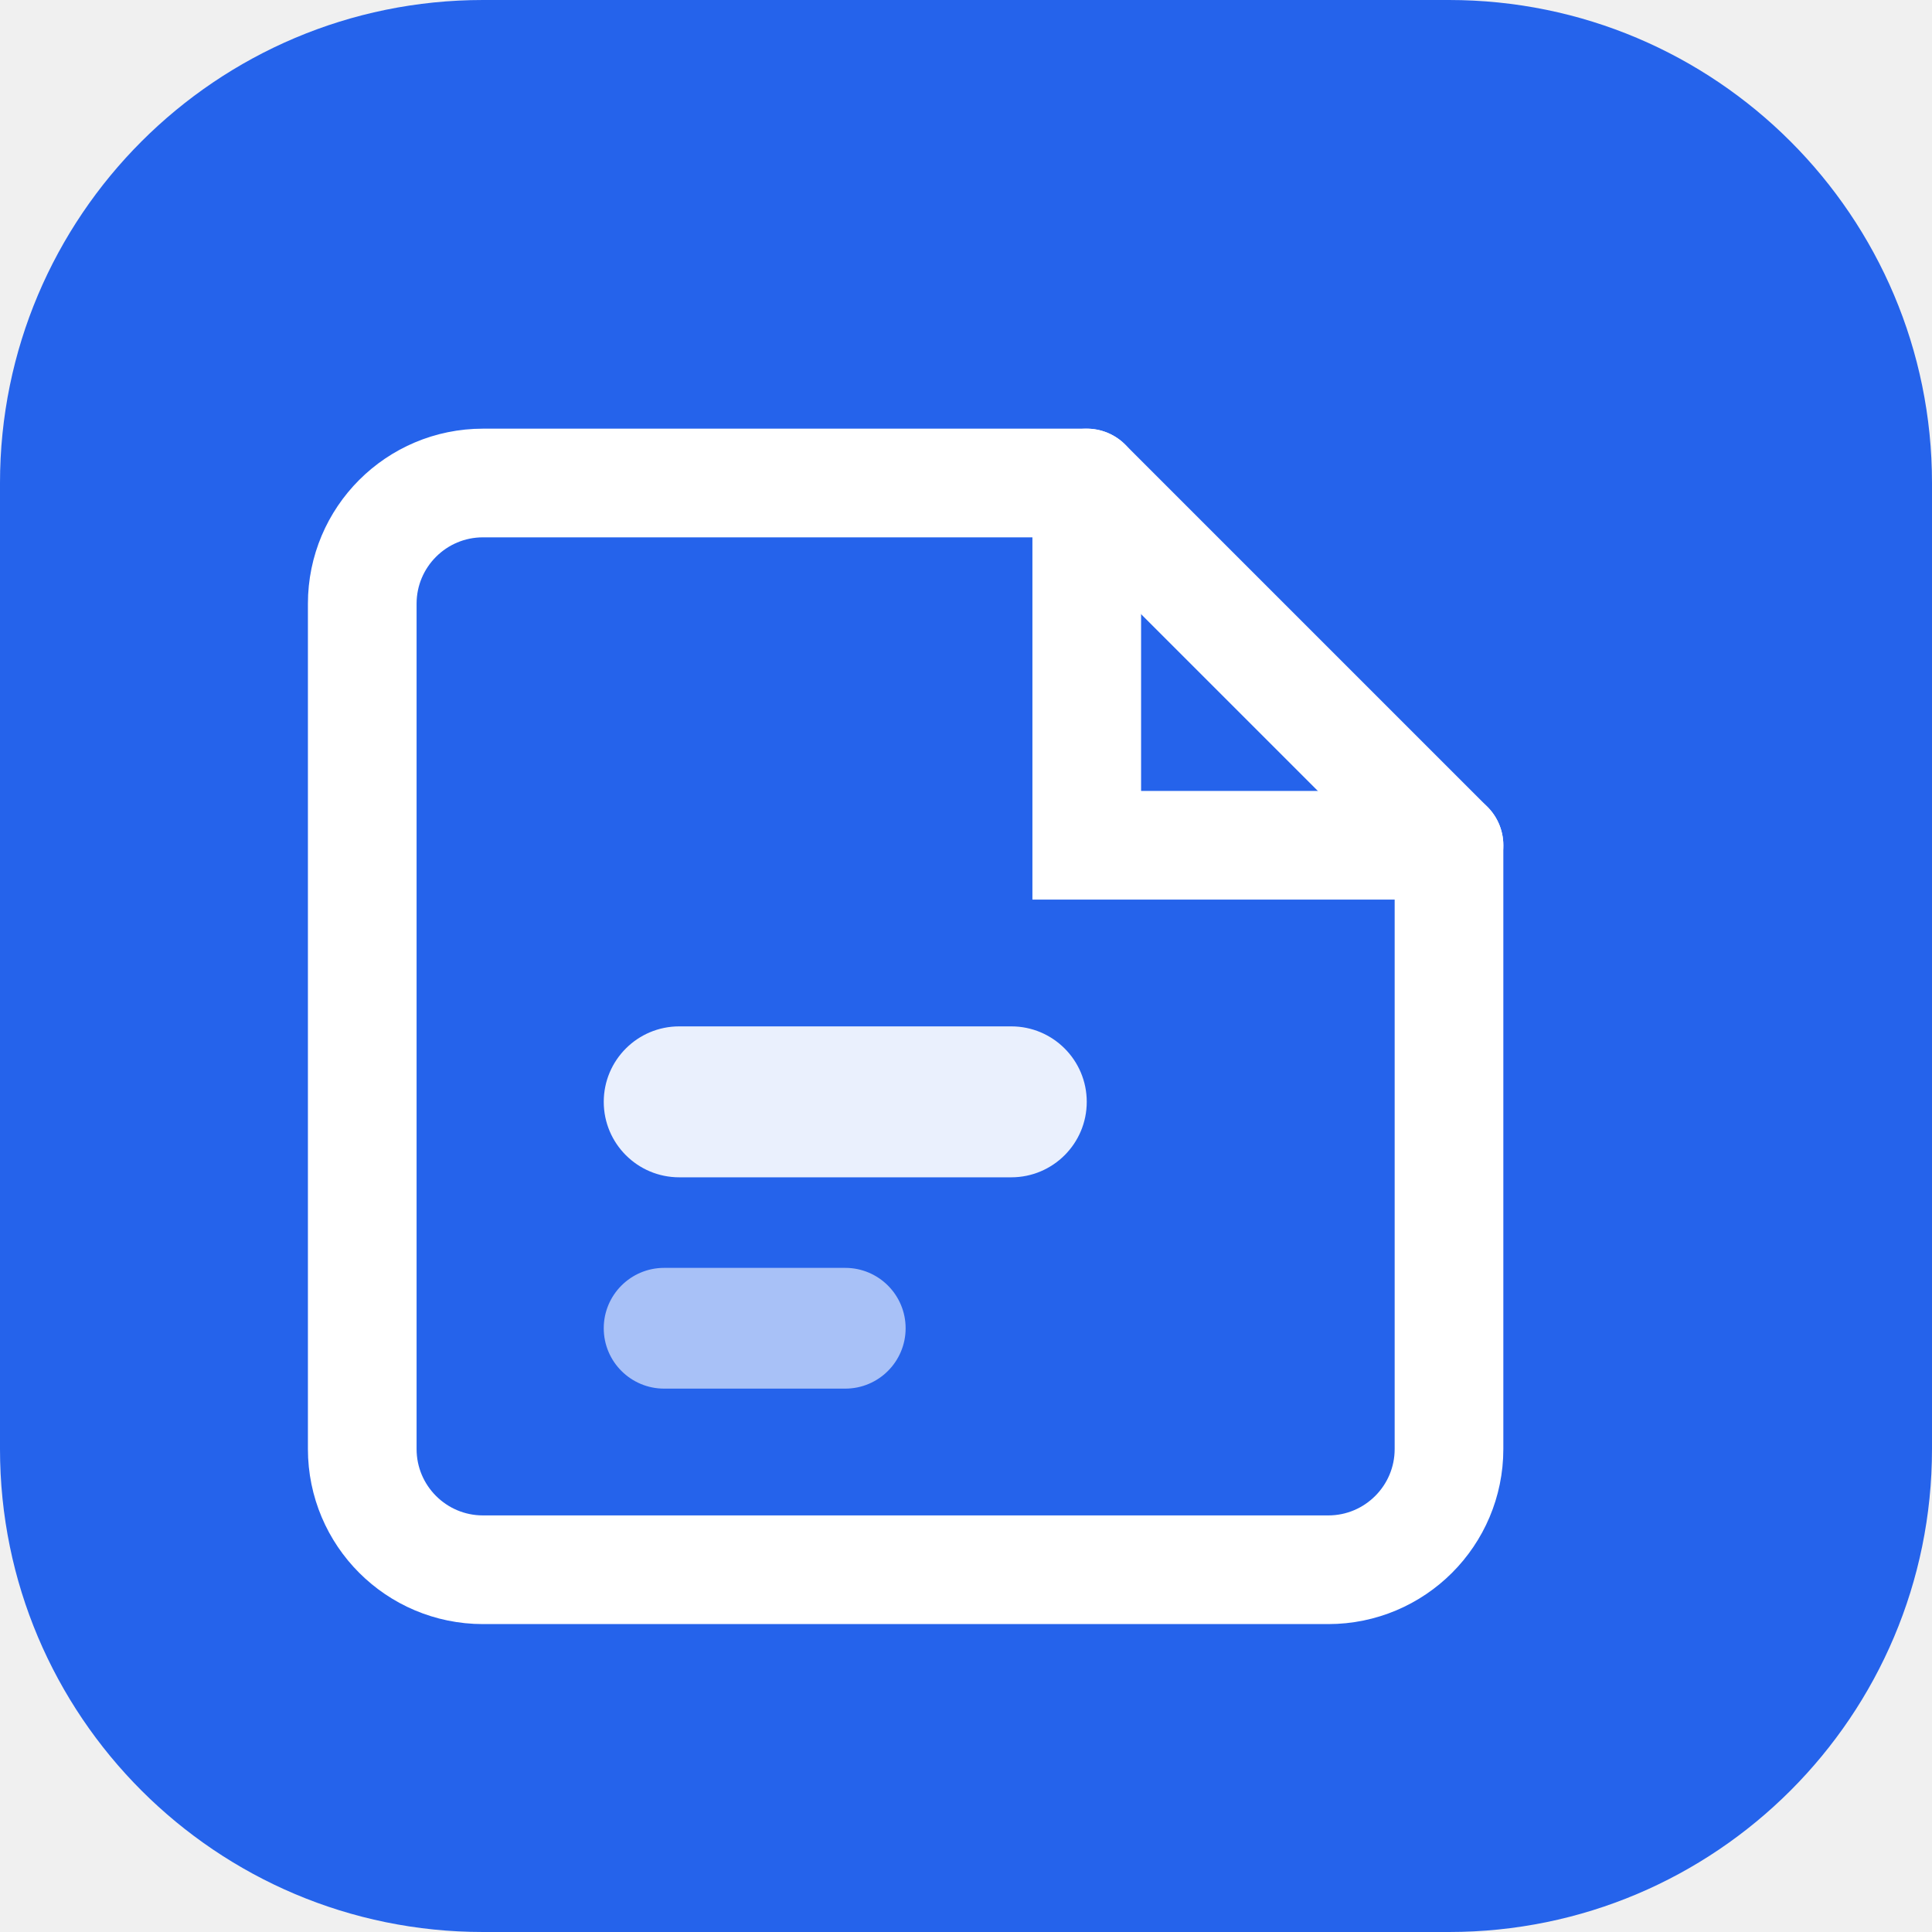
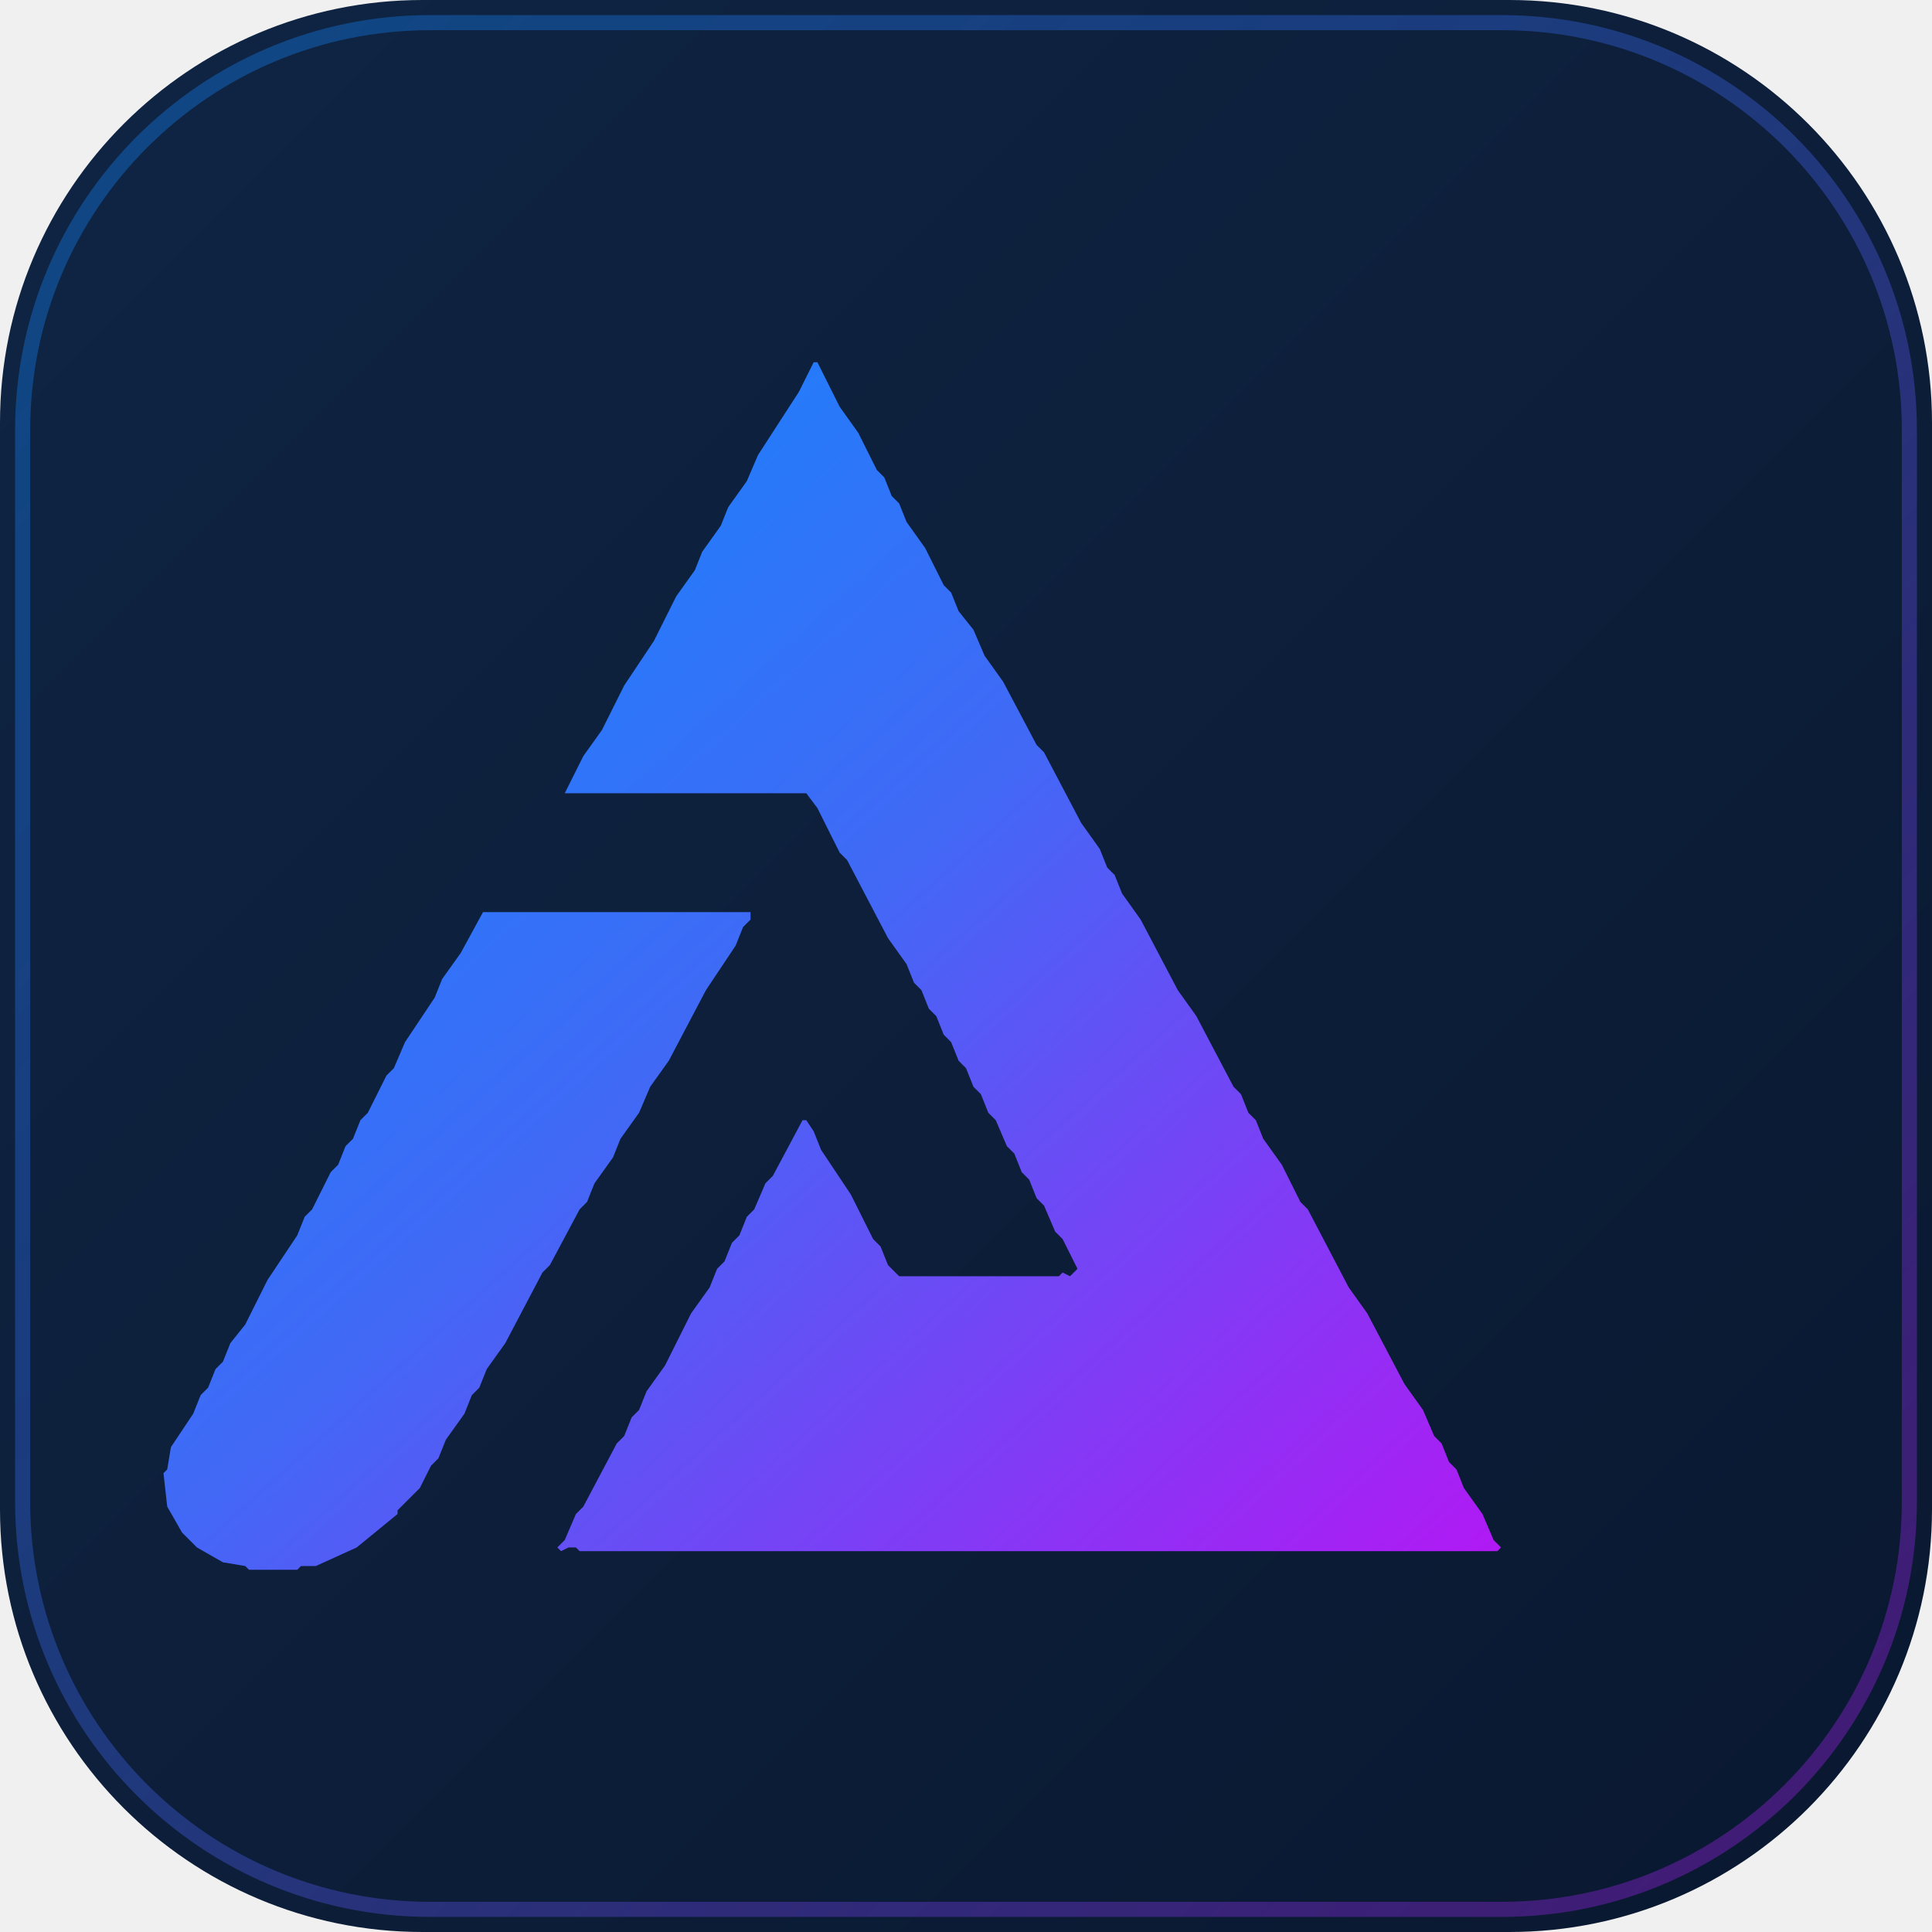
- <svg xmlns="http://www.w3.org/2000/svg" viewBox="0 0 32 32">
-   <rect width="32" height="32" rx="8" fill="#2563EB" />
-   <path d="M8 8h10l6 6v10a2 2 0 01-2 2H8a2 2 0 01-2-2V10a2 2 0 012-2z" fill="none" stroke="white" stroke-width="1.8" stroke-linejoin="round" />
-   <path d="M18 8v6h6" fill="none" stroke="white" stroke-width="1.8" stroke-linecap="round" />
-   <rect x="10" y="17" width="8" height="2.5" rx="1.25" fill="white" opacity="0.9" />
-   <rect x="10" y="21" width="5" height="2" rx="1" fill="white" opacity="0.6" />
+ <svg xmlns="http://www.w3.org/2000/svg" viewBox="0 0 512 512" role="img" aria-label="Prudent Redact">
+   <defs>
+     <linearGradient id="paG" x1="0%" y1="0%" x2="100%" y2="100%">
+       <stop offset="0%" stop-color="#0A8CFF" />
+       <stop offset="48%" stop-color="#4169F6" />
+       <stop offset="100%" stop-color="#B218F4" />
+     </linearGradient>
+     <linearGradient id="bgG" x1="0%" y1="0%" x2="100%" y2="100%">
+       <stop offset="0%" stop-color="#0F2544" />
+       <stop offset="100%" stop-color="#0A1830" />
+     </linearGradient>
+   </defs>
+   <rect width="512" height="512" rx="112" fill="url(#bgG)" />
+   <rect x="6" y="6" width="500" height="500" rx="108" fill="none" stroke="url(#paG)" stroke-width="4" opacity="0.35" />
+   <g transform="translate(-145.72 -231.88) scale(0.98462)">
+     <path d="M 350 481 L 278 481 L 272 492 L 267 499 L 265 504 L 257 516 L 254 523 L 252 525 L 247 535 L 245 537 L 243 542 L 241 544 L 239 549 L 237 551 L 232 561 L 230 563 L 228 568 L 220 580 L 214 592 L 210 597 L 208 602 L 206 604 L 204 609 L 202 611 L 200 616 L 194 625 L 193 631 L 192 632 L 193 641 L 197 648 L 201 652 L 208 656 L 214 657 L 215 658 L 228 658 L 229 657 L 233 657 L 244 652 L 255 643 L 255 642 L 261 636 L 264 630 L 266 628 L 268 623 L 273 616 L 275 611 L 277 609 L 279 604 L 284 597 L 294 578 L 296 576 L 304 561 L 306 559 L 308 554 L 313 547 L 315 542 L 320 535 L 323 528 L 328 521 L 338 502 L 346 490 L 348 485 L 350 483 Z M 367 333 L 363 341 L 352 358 L 349 365 L 344 372 L 342 377 L 337 384 L 335 389 L 330 396 L 324 408 L 316 420 L 310 432 L 305 439 L 300 449 L 365 449 L 368 453 L 374 465 L 376 467 L 387 488 L 392 495 L 394 500 L 396 502 L 398 507 L 400 509 L 402 514 L 404 516 L 406 521 L 408 523 L 410 528 L 412 530 L 414 535 L 416 537 L 419 544 L 421 546 L 423 551 L 425 553 L 427 558 L 429 560 L 432 567 L 434 569 L 438 577 L 436 579 L 434 578 L 433 579 L 390 579 L 387 576 L 385 571 L 383 569 L 377 557 L 369 545 L 367 540 L 365 537 L 364 537 L 356 552 L 354 554 L 351 561 L 349 563 L 347 568 L 345 570 L 343 575 L 341 577 L 339 582 L 334 589 L 327 603 L 322 610 L 320 615 L 318 617 L 316 622 L 314 624 L 305 641 L 303 643 L 300 650 L 298 652 L 299 653 L 301 652 L 303 652 L 304 653 L 551 653 L 552 652 L 550 650 L 547 643 L 542 636 L 540 631 L 538 629 L 536 624 L 534 622 L 531 615 L 526 608 L 516 589 L 511 582 L 500 561 L 498 559 L 493 549 L 488 542 L 486 537 L 484 535 L 482 530 L 480 528 L 470 509 L 465 502 L 455 483 L 450 476 L 448 471 L 446 469 L 444 464 L 439 457 L 429 438 L 427 436 L 418 419 L 413 412 L 410 405 L 406 400 L 404 395 L 402 393 L 397 383 L 392 376 L 390 371 L 388 369 L 386 364 L 384 362 L 379 352 L 374 345 L 368 333 Z" fill="url(#paG)" fill-rule="evenodd" clip-rule="evenodd" />
+   </g>
</svg>
